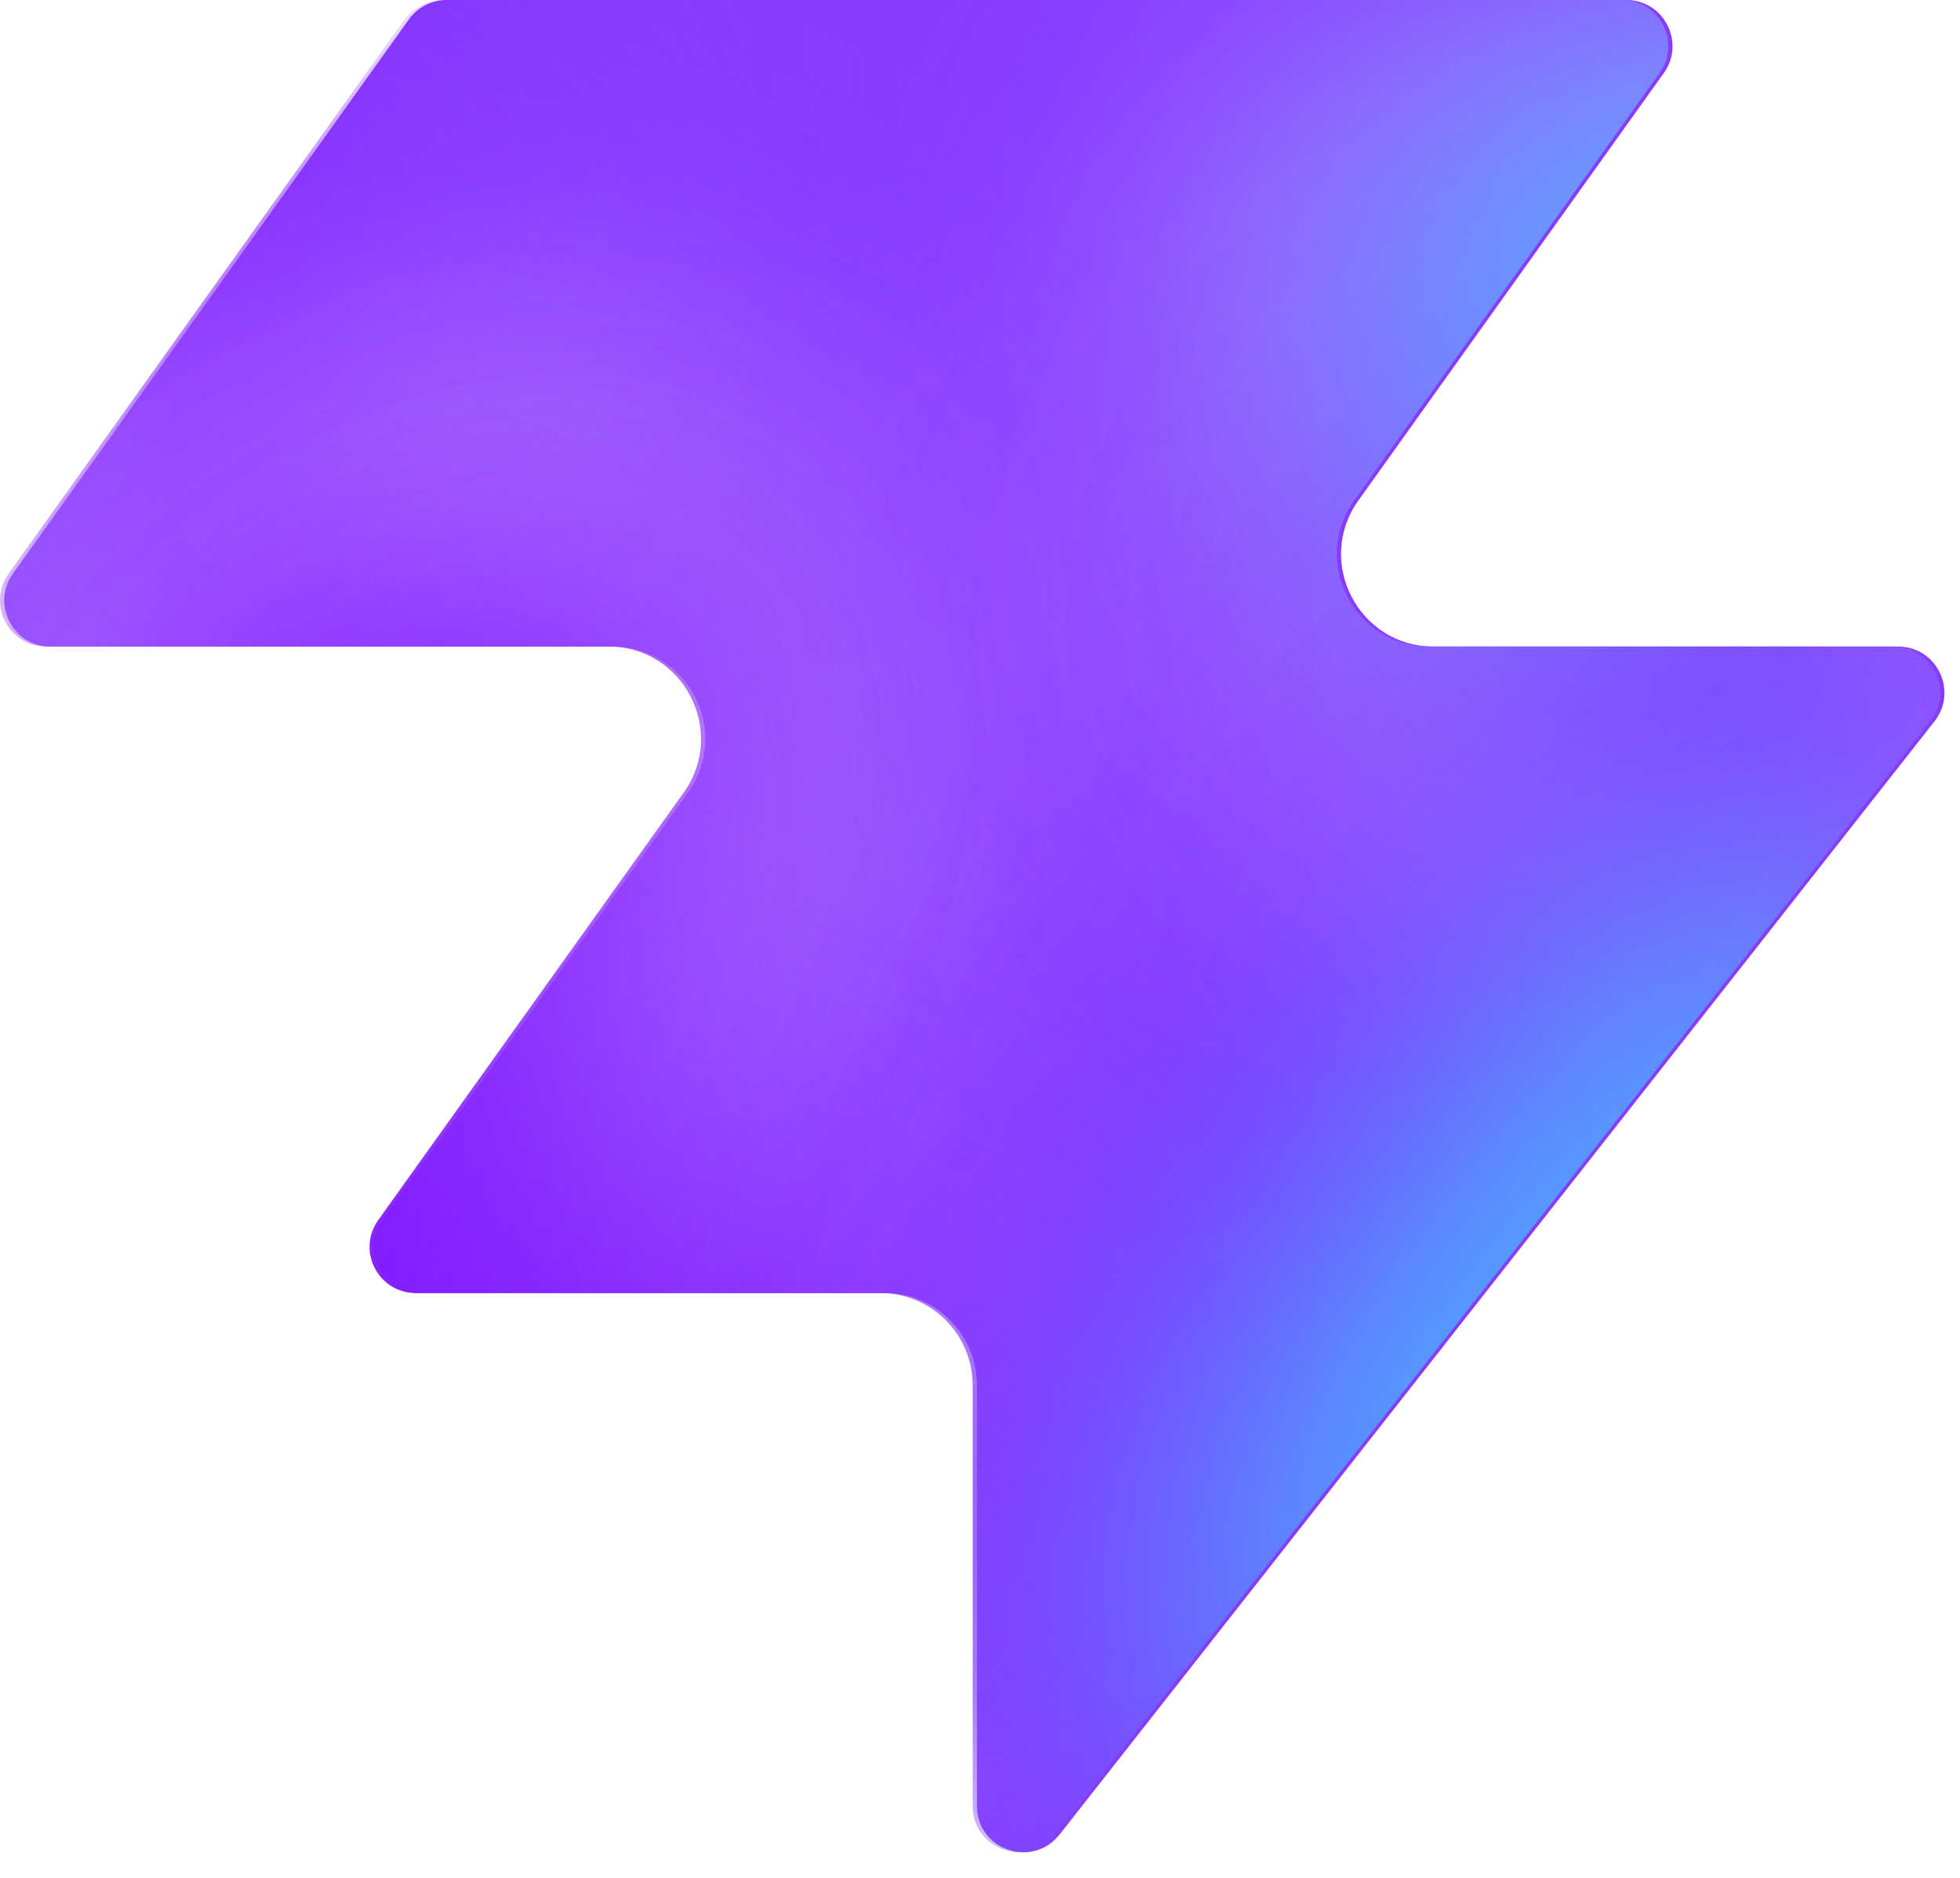
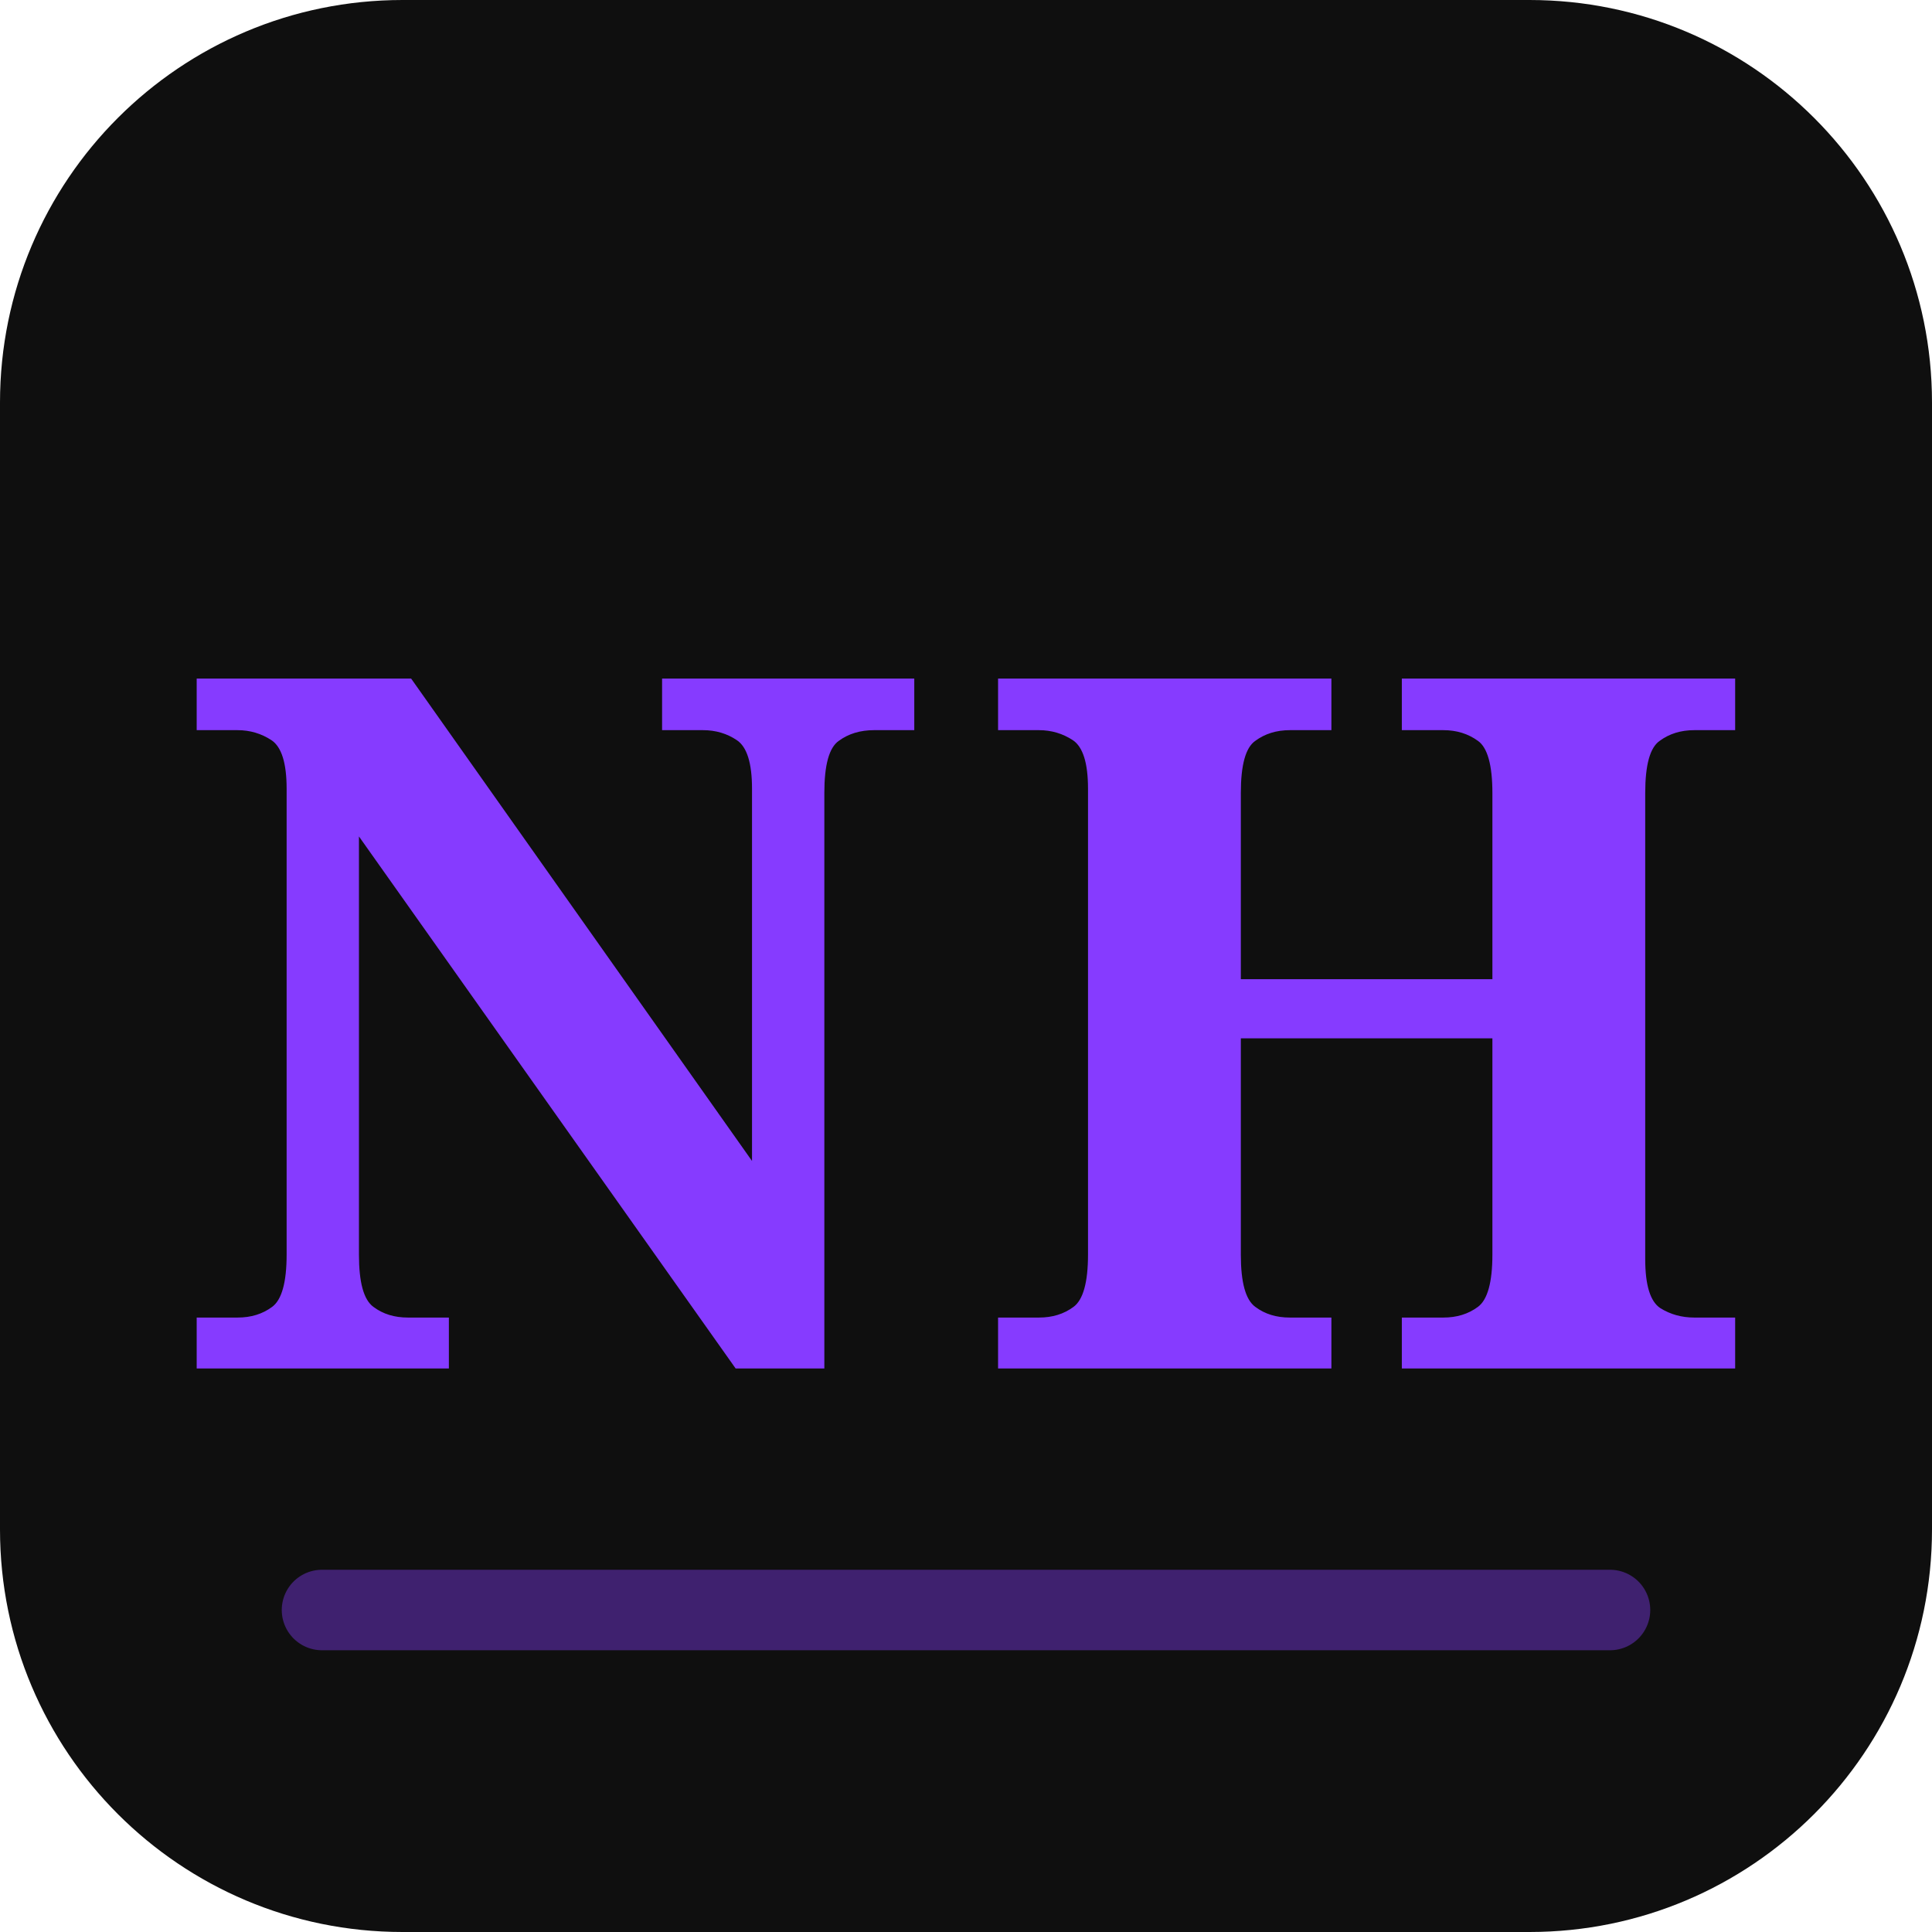
- <svg xmlns="http://www.w3.org/2000/svg" width="48" height="46" fill="none" viewBox="0 0 48 46">
-   <path fill="#863bff" d="M25.946 44.938c-.664.845-2.021.375-2.021-.698V33.937a2.26 2.26 0 0 0-2.262-2.262H10.287c-.92 0-1.456-1.04-.92-1.788l7.48-10.471c1.07-1.497 0-3.578-1.842-3.578H1.237c-.92 0-1.456-1.04-.92-1.788L10.013.474c.214-.297.556-.474.92-.474h28.894c.92 0 1.456 1.04.92 1.788l-7.48 10.471c-1.07 1.498 0 3.579 1.842 3.579h11.377c.943 0 1.473 1.088.89 1.83L25.947 44.94z" style="fill:#863bff;fill:color(display-p3 .525 .23 1);fill-opacity:1" />
-   <mask id="a" width="48" height="46" x="0" y="0" maskUnits="userSpaceOnUse" style="mask-type:alpha">
-     <path fill="#000" d="M25.842 44.938c-.664.844-2.021.375-2.021-.698V33.937a2.26 2.26 0 0 0-2.262-2.262H10.183c-.92 0-1.456-1.04-.92-1.788l7.48-10.471c1.07-1.498 0-3.579-1.842-3.579H1.133c-.92 0-1.456-1.04-.92-1.787L9.91.473c.214-.297.556-.474.92-.474h28.894c.92 0 1.456 1.04.92 1.788l-7.48 10.471c-1.07 1.498 0 3.578 1.842 3.578h11.377c.943 0 1.473 1.088.89 1.832L25.843 44.94z" style="fill:#000;fill-opacity:1" />
-   </mask>
-   <g mask="url(#a)">
-     <g filter="url(#b)">
-       <ellipse cx="5.508" cy="14.704" fill="#ede6ff" rx="5.508" ry="14.704" style="fill:#ede6ff;fill:color(display-p3 .927 .903 1);fill-opacity:1" transform="matrix(.00324 1 1 -.00324 -4.47 31.516)" />
-     </g>
-     <g filter="url(#c)">
-       <ellipse cx="10.399" cy="29.851" fill="#ede6ff" rx="10.399" ry="29.851" style="fill:#ede6ff;fill:color(display-p3 .927 .903 1);fill-opacity:1" transform="matrix(.00324 1 1 -.00324 -39.328 7.883)" />
-     </g>
-     <g filter="url(#d)">
-       <ellipse cx="5.508" cy="30.487" fill="#7e14ff" rx="5.508" ry="30.487" style="fill:#7e14ff;fill:color(display-p3 .492 .077 1);fill-opacity:1" transform="rotate(89.814 -25.913 -14.639)scale(1 -1)" />
-     </g>
-     <g filter="url(#e)">
-       <ellipse cx="5.508" cy="30.599" fill="#7e14ff" rx="5.508" ry="30.599" style="fill:#7e14ff;fill:color(display-p3 .492 .077 1);fill-opacity:1" transform="rotate(89.814 -32.644 -3.334)scale(1 -1)" />
-     </g>
-     <g filter="url(#f)">
-       <ellipse cx="5.508" cy="30.599" fill="#7e14ff" rx="5.508" ry="30.599" style="fill:#7e14ff;fill:color(display-p3 .492 .077 1);fill-opacity:1" transform="matrix(.00324 1 1 -.00324 -34.34 30.47)" />
-     </g>
-     <g filter="url(#g)">
-       <ellipse cx="14.072" cy="22.078" fill="#ede6ff" rx="14.072" ry="22.078" style="fill:#ede6ff;fill:color(display-p3 .927 .903 1);fill-opacity:1" transform="rotate(93.35 24.506 48.493)scale(-1 1)" />
-     </g>
-     <g filter="url(#h)">
-       <ellipse cx="3.47" cy="21.501" fill="#7e14ff" rx="3.47" ry="21.501" style="fill:#7e14ff;fill:color(display-p3 .492 .077 1);fill-opacity:1" transform="rotate(89.009 28.708 47.59)scale(-1 1)" />
-     </g>
-     <g filter="url(#i)">
-       <ellipse cx="3.47" cy="21.501" fill="#7e14ff" rx="3.47" ry="21.501" style="fill:#7e14ff;fill:color(display-p3 .492 .077 1);fill-opacity:1" transform="rotate(89.009 28.708 47.59)scale(-1 1)" />
-     </g>
-     <g filter="url(#j)">
-       <ellipse cx=".387" cy="8.972" fill="#7e14ff" rx="4.407" ry="29.108" style="fill:#7e14ff;fill:color(display-p3 .492 .077 1);fill-opacity:1" transform="rotate(39.51 .387 8.972)" />
-     </g>
-     <g filter="url(#k)">
-       <ellipse cx="47.523" cy="-6.092" fill="#7e14ff" rx="4.407" ry="29.108" style="fill:#7e14ff;fill:color(display-p3 .492 .077 1);fill-opacity:1" transform="rotate(37.892 47.523 -6.092)" />
-     </g>
-     <g filter="url(#l)">
-       <ellipse cx="41.412" cy="6.333" fill="#47bfff" rx="5.971" ry="9.665" style="fill:#47bfff;fill:color(display-p3 .28 .748 1);fill-opacity:1" transform="rotate(37.892 41.412 6.333)" />
-     </g>
-     <g filter="url(#m)">
-       <ellipse cx="-1.879" cy="38.332" fill="#7e14ff" rx="4.407" ry="29.108" style="fill:#7e14ff;fill:color(display-p3 .492 .077 1);fill-opacity:1" transform="rotate(37.892 -1.88 38.332)" />
-     </g>
-     <g filter="url(#n)">
-       <ellipse cx="-1.879" cy="38.332" fill="#7e14ff" rx="4.407" ry="29.108" style="fill:#7e14ff;fill:color(display-p3 .492 .077 1);fill-opacity:1" transform="rotate(37.892 -1.88 38.332)" />
-     </g>
-     <g filter="url(#o)">
-       <ellipse cx="35.651" cy="29.907" fill="#7e14ff" rx="4.407" ry="29.108" style="fill:#7e14ff;fill:color(display-p3 .492 .077 1);fill-opacity:1" transform="rotate(37.892 35.651 29.907)" />
-     </g>
-     <g filter="url(#p)">
-       <ellipse cx="38.418" cy="32.4" fill="#47bfff" rx="5.971" ry="15.297" style="fill:#47bfff;fill:color(display-p3 .28 .748 1);fill-opacity:1" transform="rotate(37.892 38.418 32.4)" />
-     </g>
-   </g>
-   <defs>
-     <filter id="b" width="60.045" height="41.654" x="-19.77" y="16.149" color-interpolation-filters="sRGB" filterUnits="userSpaceOnUse">
-       <feFlood flood-opacity="0" result="BackgroundImageFix" />
-       <feBlend in="SourceGraphic" in2="BackgroundImageFix" result="shape" />
-       <feGaussianBlur result="effect1_foregroundBlur_2002_17158" stdDeviation="7.659" />
-     </filter>
-     <filter id="c" width="90.34" height="51.437" x="-54.613" y="-7.533" color-interpolation-filters="sRGB" filterUnits="userSpaceOnUse">
-       <feFlood flood-opacity="0" result="BackgroundImageFix" />
-       <feBlend in="SourceGraphic" in2="BackgroundImageFix" result="shape" />
-       <feGaussianBlur result="effect1_foregroundBlur_2002_17158" stdDeviation="7.659" />
-     </filter>
-     <filter id="d" width="79.355" height="29.4" x="-49.64" y="2.03" color-interpolation-filters="sRGB" filterUnits="userSpaceOnUse">
-       <feFlood flood-opacity="0" result="BackgroundImageFix" />
-       <feBlend in="SourceGraphic" in2="BackgroundImageFix" result="shape" />
-       <feGaussianBlur result="effect1_foregroundBlur_2002_17158" stdDeviation="4.596" />
-     </filter>
-     <filter id="e" width="79.579" height="29.4" x="-45.045" y="20.029" color-interpolation-filters="sRGB" filterUnits="userSpaceOnUse">
-       <feFlood flood-opacity="0" result="BackgroundImageFix" />
-       <feBlend in="SourceGraphic" in2="BackgroundImageFix" result="shape" />
-       <feGaussianBlur result="effect1_foregroundBlur_2002_17158" stdDeviation="4.596" />
-     </filter>
-     <filter id="f" width="79.579" height="29.4" x="-43.513" y="21.178" color-interpolation-filters="sRGB" filterUnits="userSpaceOnUse">
-       <feFlood flood-opacity="0" result="BackgroundImageFix" />
-       <feBlend in="SourceGraphic" in2="BackgroundImageFix" result="shape" />
-       <feGaussianBlur result="effect1_foregroundBlur_2002_17158" stdDeviation="4.596" />
-     </filter>
-     <filter id="g" width="74.749" height="58.852" x="15.756" y="-17.901" color-interpolation-filters="sRGB" filterUnits="userSpaceOnUse">
-       <feFlood flood-opacity="0" result="BackgroundImageFix" />
-       <feBlend in="SourceGraphic" in2="BackgroundImageFix" result="shape" />
-       <feGaussianBlur result="effect1_foregroundBlur_2002_17158" stdDeviation="7.659" />
-     </filter>
-     <filter id="h" width="61.377" height="25.362" x="23.548" y="2.284" color-interpolation-filters="sRGB" filterUnits="userSpaceOnUse">
-       <feFlood flood-opacity="0" result="BackgroundImageFix" />
-       <feBlend in="SourceGraphic" in2="BackgroundImageFix" result="shape" />
-       <feGaussianBlur result="effect1_foregroundBlur_2002_17158" stdDeviation="4.596" />
-     </filter>
-     <filter id="i" width="61.377" height="25.362" x="23.548" y="2.284" color-interpolation-filters="sRGB" filterUnits="userSpaceOnUse">
-       <feFlood flood-opacity="0" result="BackgroundImageFix" />
-       <feBlend in="SourceGraphic" in2="BackgroundImageFix" result="shape" />
-       <feGaussianBlur result="effect1_foregroundBlur_2002_17158" stdDeviation="4.596" />
-     </filter>
-     <filter id="j" width="56.045" height="63.649" x="-27.636" y="-22.853" color-interpolation-filters="sRGB" filterUnits="userSpaceOnUse">
-       <feFlood flood-opacity="0" result="BackgroundImageFix" />
-       <feBlend in="SourceGraphic" in2="BackgroundImageFix" result="shape" />
-       <feGaussianBlur result="effect1_foregroundBlur_2002_17158" stdDeviation="4.596" />
-     </filter>
-     <filter id="k" width="54.814" height="64.646" x="20.116" y="-38.415" color-interpolation-filters="sRGB" filterUnits="userSpaceOnUse">
-       <feFlood flood-opacity="0" result="BackgroundImageFix" />
-       <feBlend in="SourceGraphic" in2="BackgroundImageFix" result="shape" />
-       <feGaussianBlur result="effect1_foregroundBlur_2002_17158" stdDeviation="4.596" />
-     </filter>
-     <filter id="l" width="33.541" height="35.313" x="24.641" y="-11.323" color-interpolation-filters="sRGB" filterUnits="userSpaceOnUse">
-       <feFlood flood-opacity="0" result="BackgroundImageFix" />
-       <feBlend in="SourceGraphic" in2="BackgroundImageFix" result="shape" />
-       <feGaussianBlur result="effect1_foregroundBlur_2002_17158" stdDeviation="4.596" />
-     </filter>
-     <filter id="m" width="54.814" height="64.646" x="-29.286" y="6.009" color-interpolation-filters="sRGB" filterUnits="userSpaceOnUse">
-       <feFlood flood-opacity="0" result="BackgroundImageFix" />
-       <feBlend in="SourceGraphic" in2="BackgroundImageFix" result="shape" />
-       <feGaussianBlur result="effect1_foregroundBlur_2002_17158" stdDeviation="4.596" />
-     </filter>
-     <filter id="n" width="54.814" height="64.646" x="-29.286" y="6.009" color-interpolation-filters="sRGB" filterUnits="userSpaceOnUse">
-       <feFlood flood-opacity="0" result="BackgroundImageFix" />
-       <feBlend in="SourceGraphic" in2="BackgroundImageFix" result="shape" />
-       <feGaussianBlur result="effect1_foregroundBlur_2002_17158" stdDeviation="4.596" />
-     </filter>
-     <filter id="o" width="54.814" height="64.646" x="8.244" y="-2.416" color-interpolation-filters="sRGB" filterUnits="userSpaceOnUse">
-       <feFlood flood-opacity="0" result="BackgroundImageFix" />
-       <feBlend in="SourceGraphic" in2="BackgroundImageFix" result="shape" />
-       <feGaussianBlur result="effect1_foregroundBlur_2002_17158" stdDeviation="4.596" />
-     </filter>
-     <filter id="p" width="39.409" height="43.623" x="18.713" y="10.588" color-interpolation-filters="sRGB" filterUnits="userSpaceOnUse">
-       <feFlood flood-opacity="0" result="BackgroundImageFix" />
-       <feBlend in="SourceGraphic" in2="BackgroundImageFix" result="shape" />
-       <feGaussianBlur result="effect1_foregroundBlur_2002_17158" stdDeviation="4.596" />
-     </filter>
-   </defs>
+ <svg xmlns="http://www.w3.org/2000/svg" viewBox="0 0 48 48" fill="none">
+   <rect width="48" height="48" rx="10" fill="#0f0f0f" />
+   <text x="24" y="34" text-anchor="middle" font-family="Georgia, serif" font-weight="700" font-size="24" fill="#863bff" letter-spacing="1">NH</text>
+   <line x1="8" y1="40" x2="40" y2="40" stroke="#863bff" stroke-width="2" stroke-linecap="round" opacity="0.4" />
</svg>
